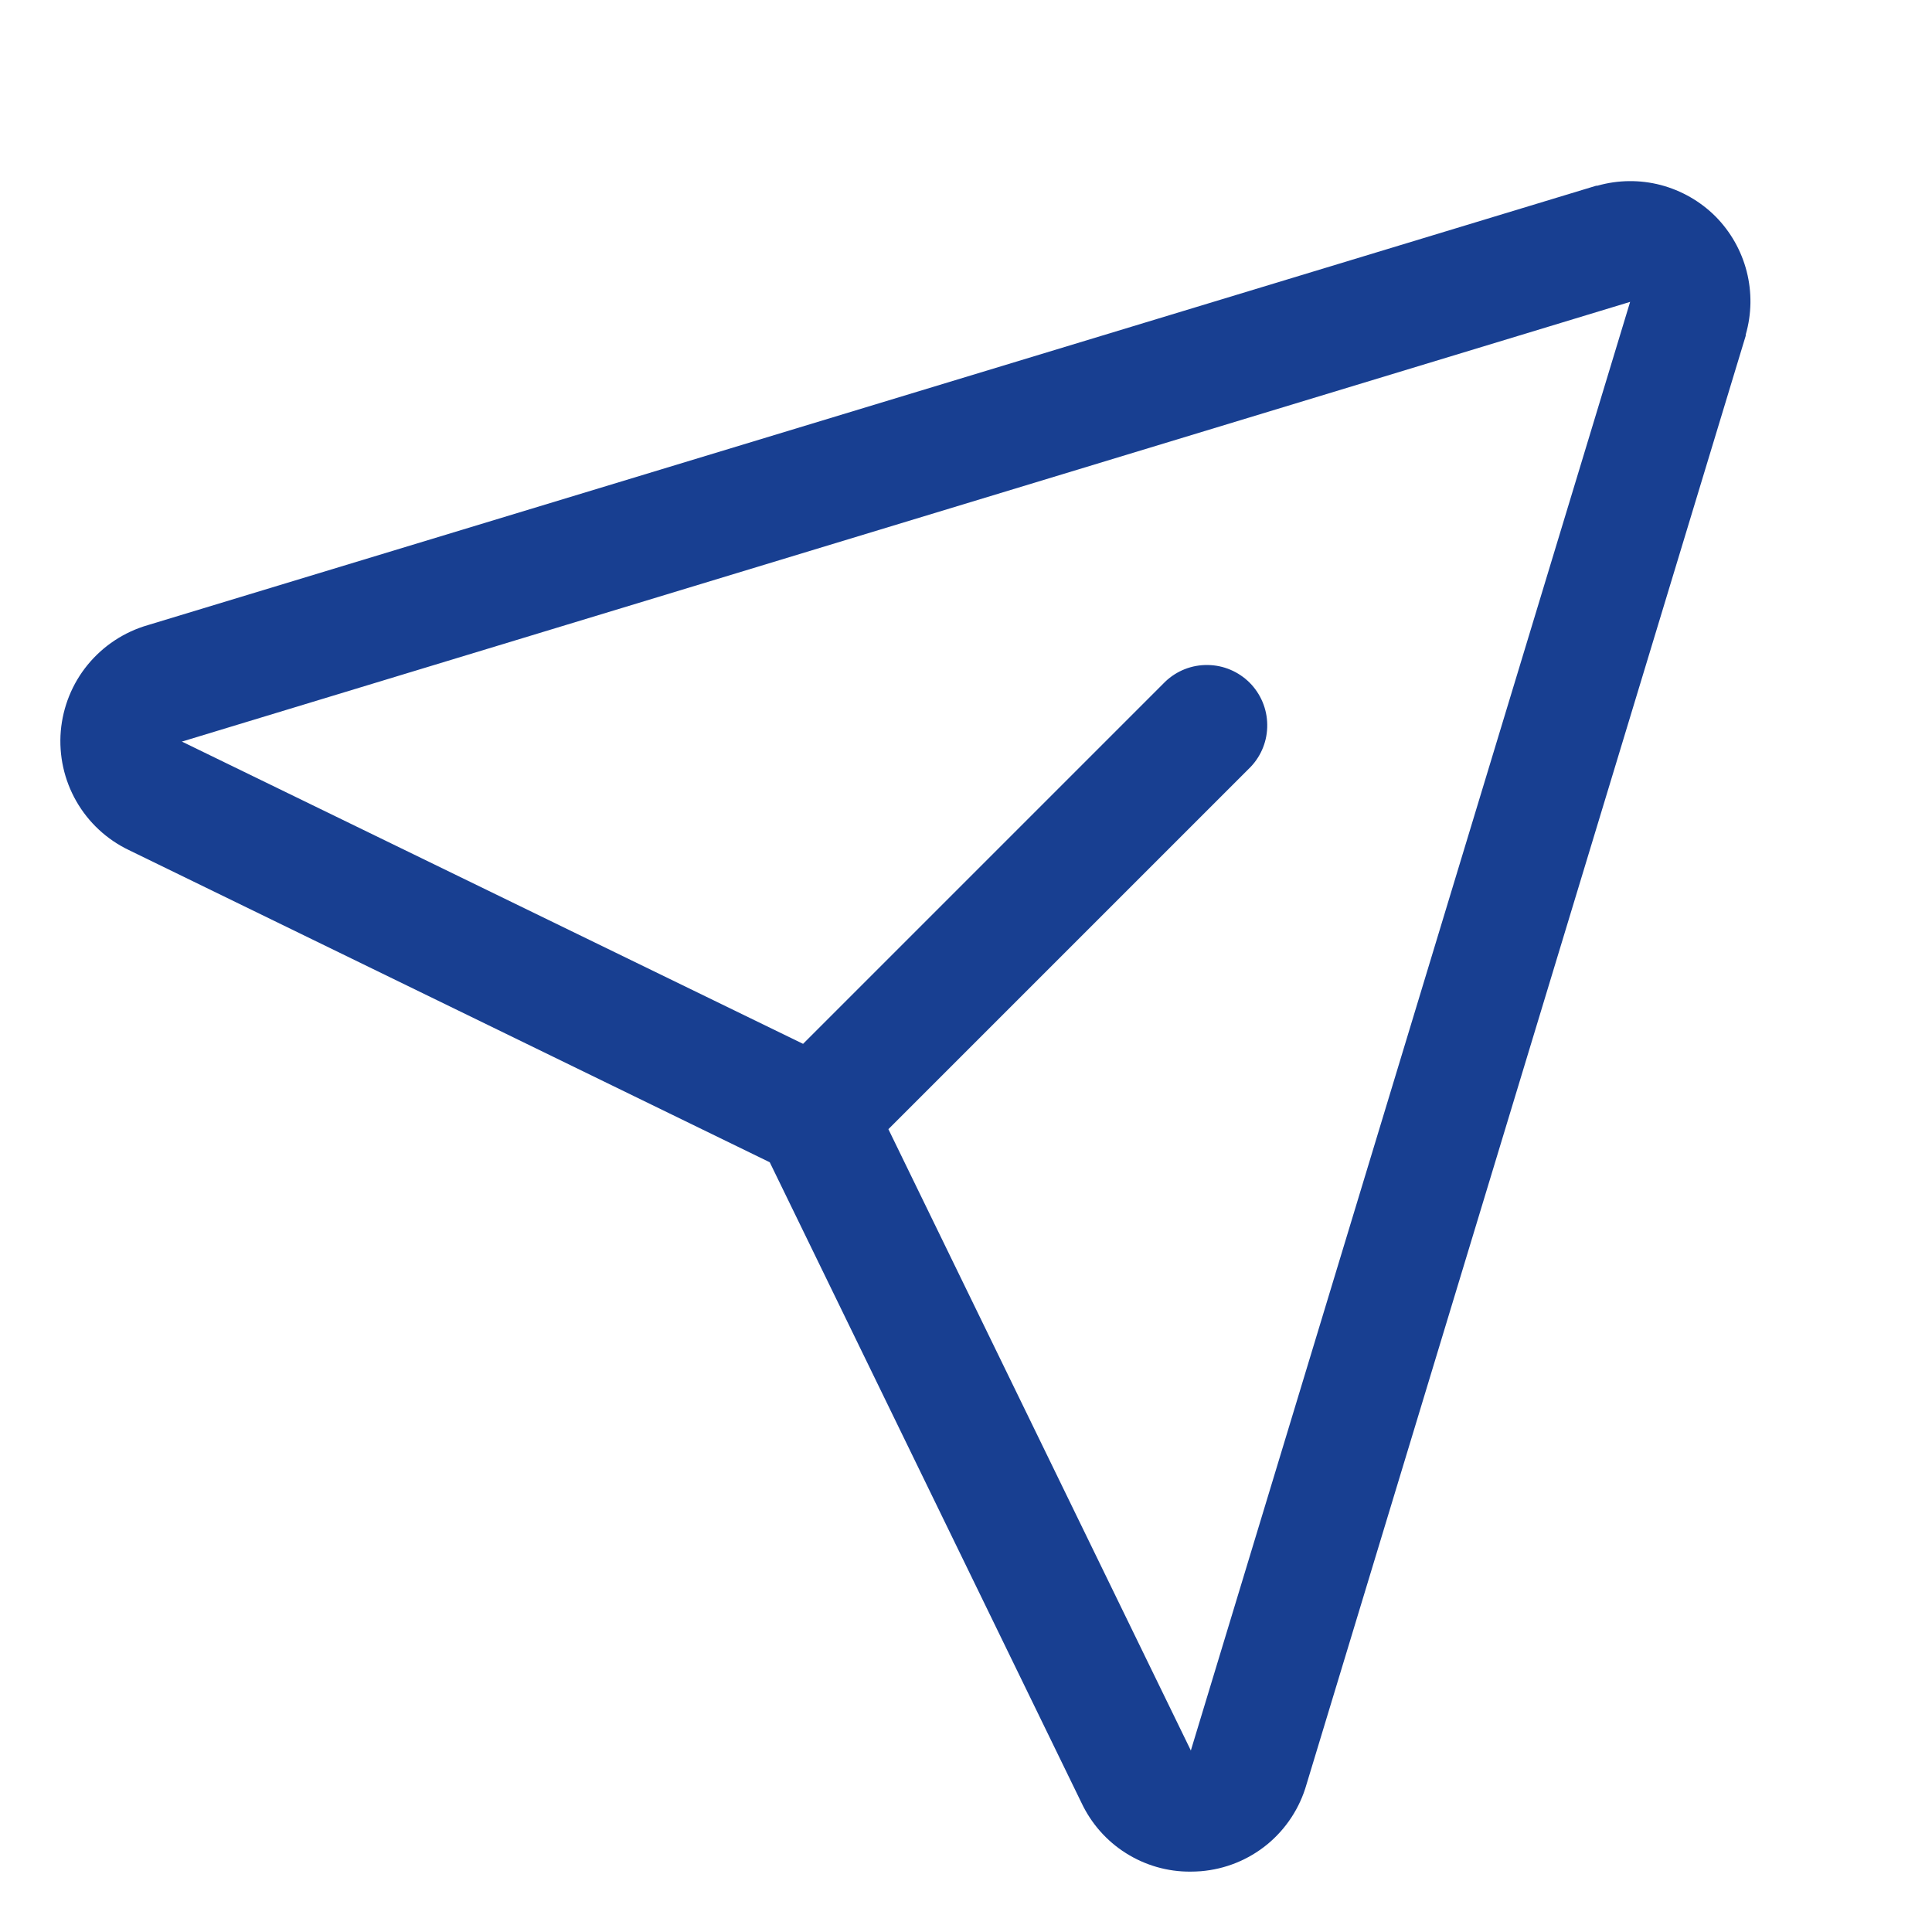
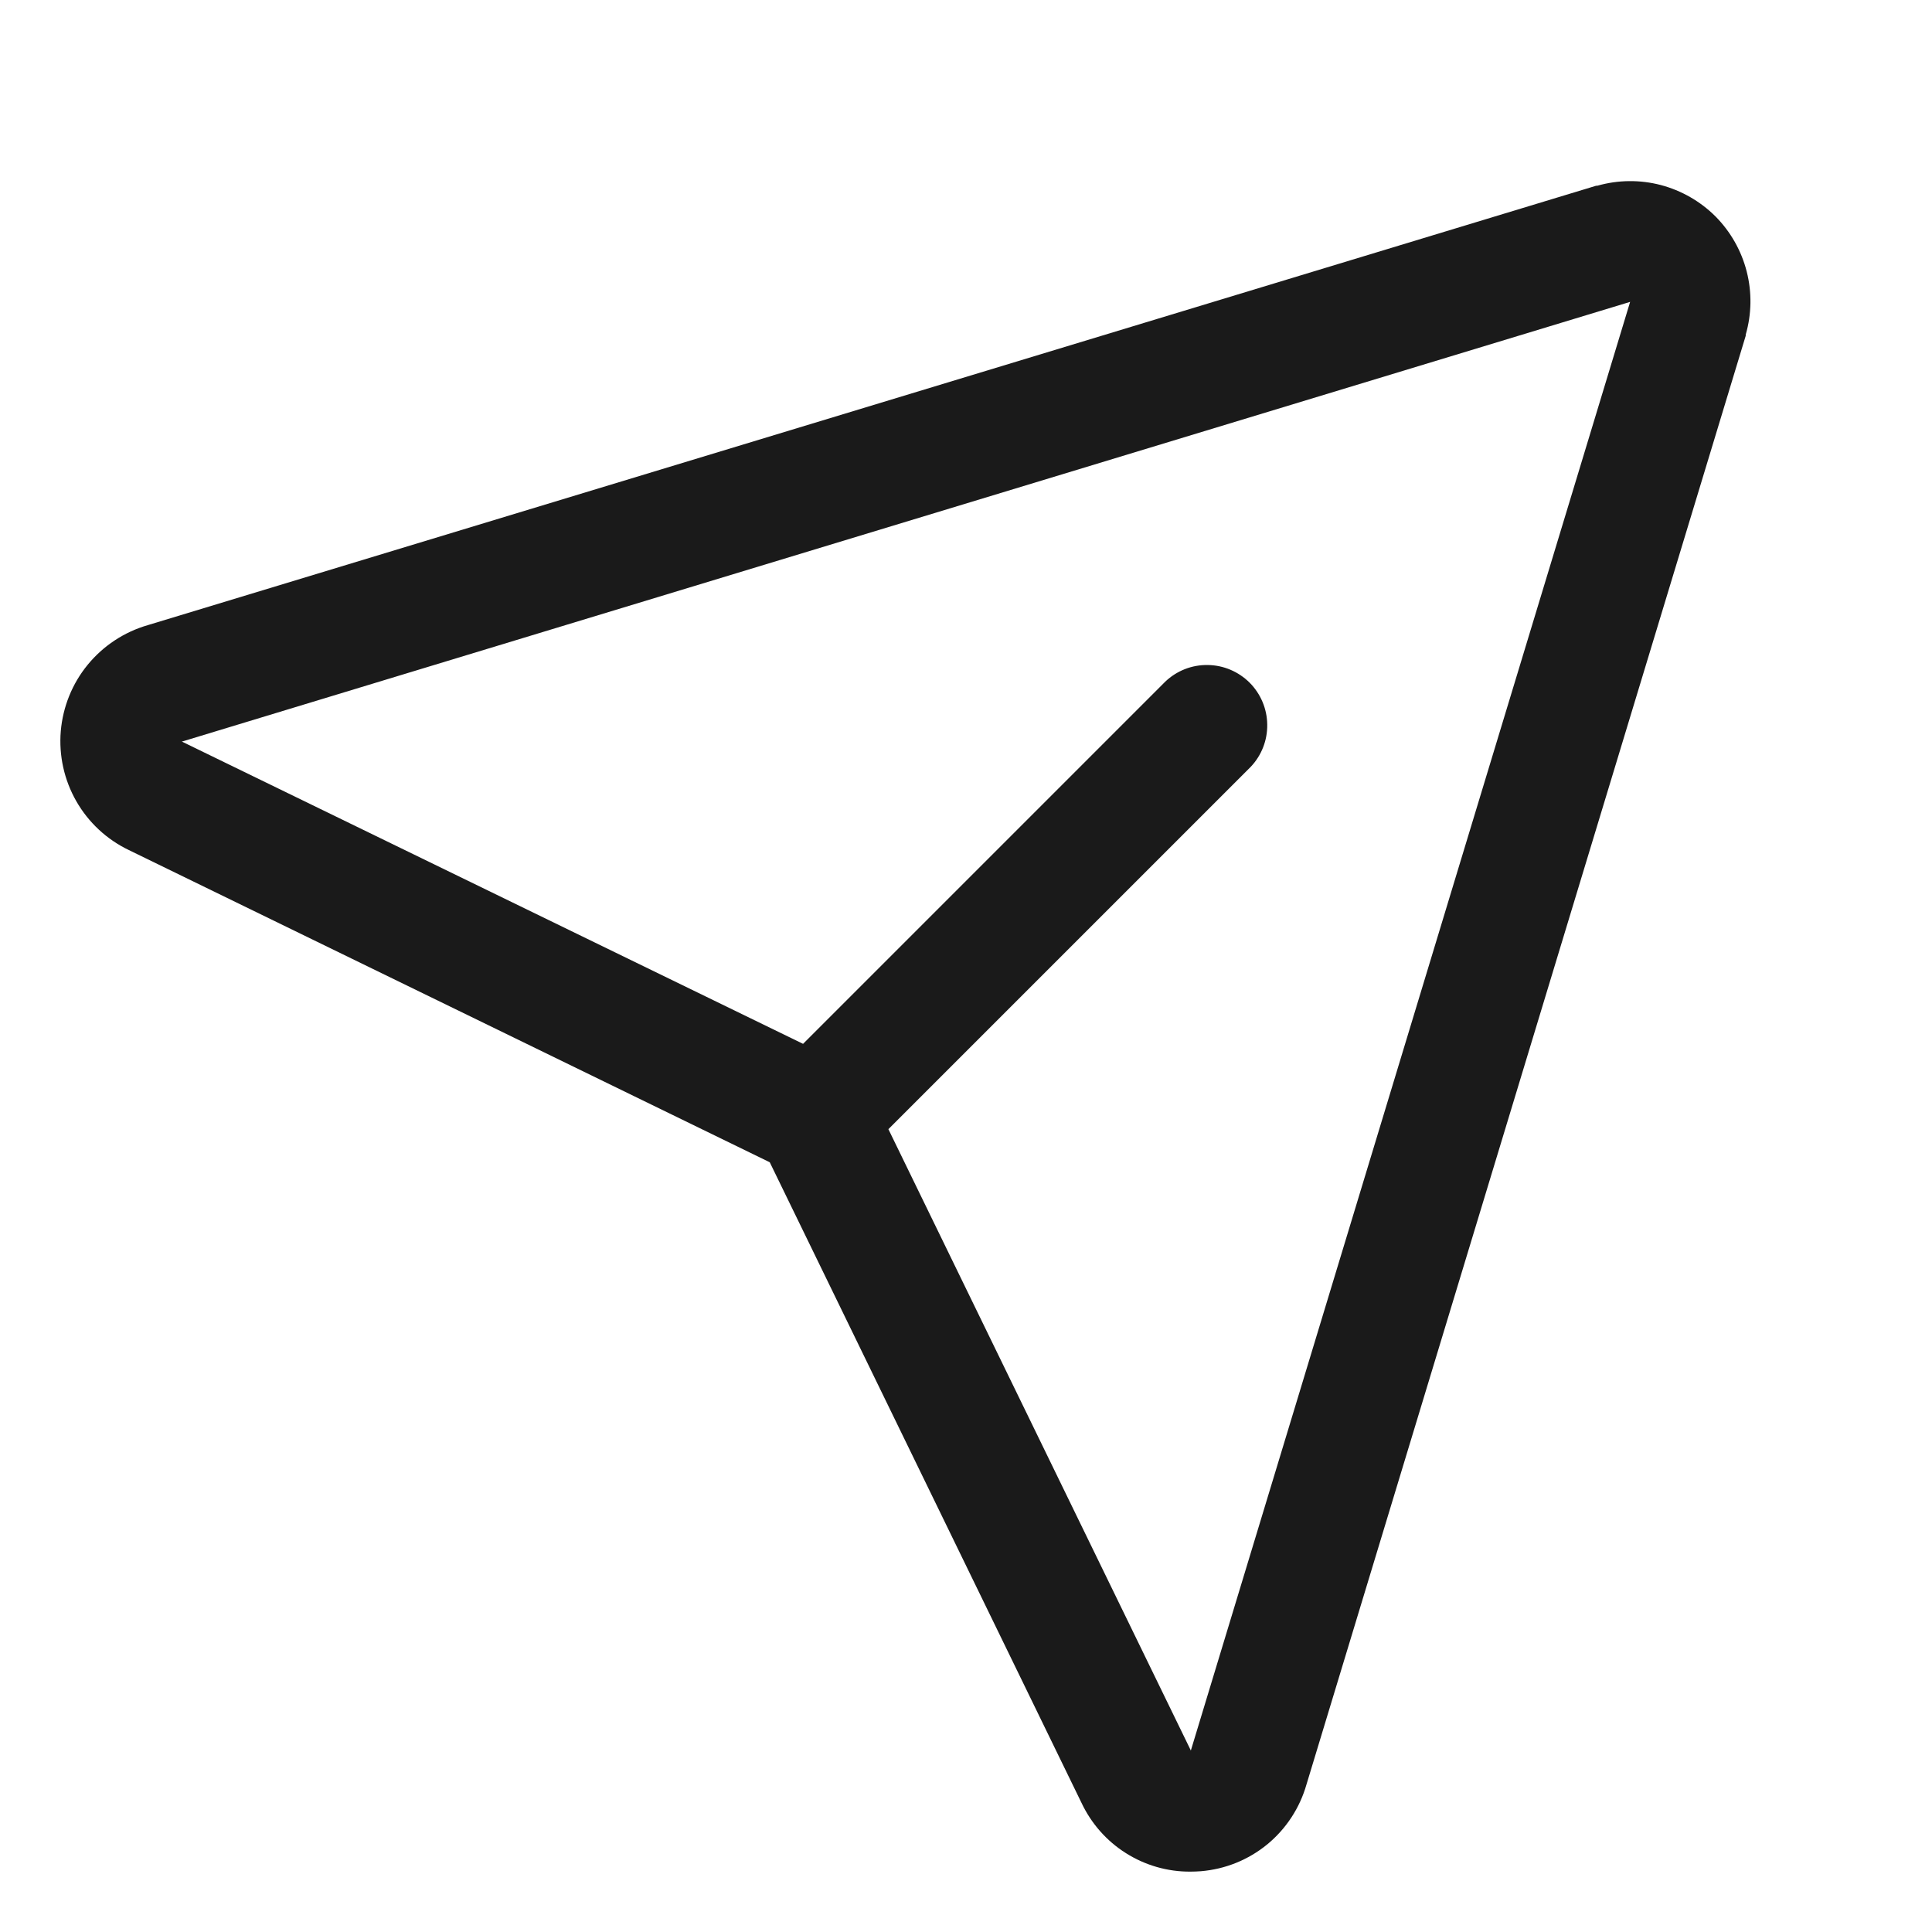
<svg xmlns="http://www.w3.org/2000/svg" width="24" height="24" viewBox="0 0 24 24" fill="none">
-   <path d="M21.311 2.689C21.123 2.501 20.887 2.366 20.629 2.298C20.371 2.231 20.1 2.234 19.843 2.307H19.829L1.835 7.766C1.542 7.851 1.283 8.022 1.09 8.257C0.897 8.492 0.781 8.78 0.755 9.083C0.73 9.386 0.797 9.689 0.948 9.953C1.099 10.217 1.327 10.429 1.601 10.56L9.562 14.438L13.434 22.394C13.555 22.651 13.746 22.869 13.986 23.02C14.226 23.172 14.504 23.252 14.788 23.25C14.831 23.25 14.874 23.248 14.917 23.245C15.22 23.22 15.508 23.104 15.743 22.911C15.977 22.718 16.147 22.458 16.23 22.166L21.686 4.171C21.686 4.167 21.686 4.162 21.686 4.157C21.76 3.901 21.764 3.63 21.698 3.372C21.632 3.114 21.498 2.878 21.311 2.689ZM14.796 21.736L14.792 21.749V21.743L11.036 14.027L15.536 9.527C15.671 9.385 15.745 9.197 15.742 9.001C15.74 8.805 15.661 8.619 15.523 8.48C15.384 8.342 15.198 8.263 15.002 8.261C14.806 8.258 14.618 8.332 14.476 8.467L9.976 12.967L2.257 9.211H2.251H2.264L20.25 3.75L14.796 21.736Z" fill="#183F91" />
+   <path d="M21.311 2.689C21.123 2.501 20.887 2.366 20.629 2.298C20.371 2.231 20.1 2.234 19.843 2.307H19.829L1.835 7.766C1.542 7.851 1.283 8.022 1.09 8.257C0.897 8.492 0.781 8.78 0.755 9.083C0.73 9.386 0.797 9.689 0.948 9.953C1.099 10.217 1.327 10.429 1.601 10.56L9.562 14.438L13.434 22.394C13.555 22.651 13.746 22.869 13.986 23.02C14.226 23.172 14.504 23.252 14.788 23.25C14.831 23.25 14.874 23.248 14.917 23.245C15.22 23.22 15.508 23.104 15.743 22.911C15.977 22.718 16.147 22.458 16.23 22.166L21.686 4.171C21.686 4.167 21.686 4.162 21.686 4.157C21.76 3.901 21.764 3.63 21.698 3.372C21.632 3.114 21.498 2.878 21.311 2.689ZM14.796 21.736L14.792 21.749V21.743L11.036 14.027L15.536 9.527C15.671 9.385 15.745 9.197 15.742 9.001C15.74 8.805 15.661 8.619 15.523 8.48C15.384 8.342 15.198 8.263 15.002 8.261C14.806 8.258 14.618 8.332 14.476 8.467L9.976 12.967L2.257 9.211H2.251H2.264L20.25 3.75L14.796 21.736Z" fill="#1A1A1A" />
</svg>
